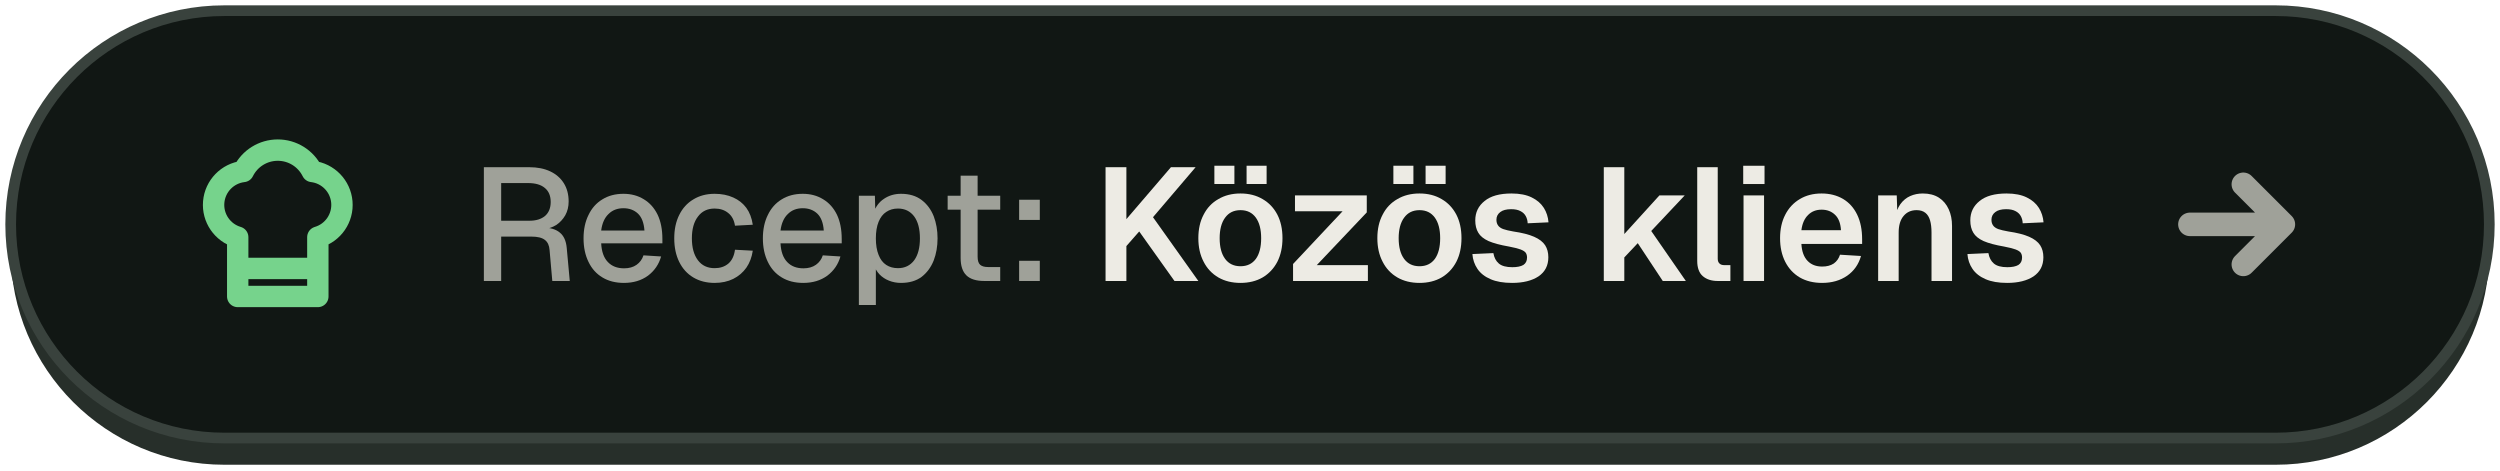
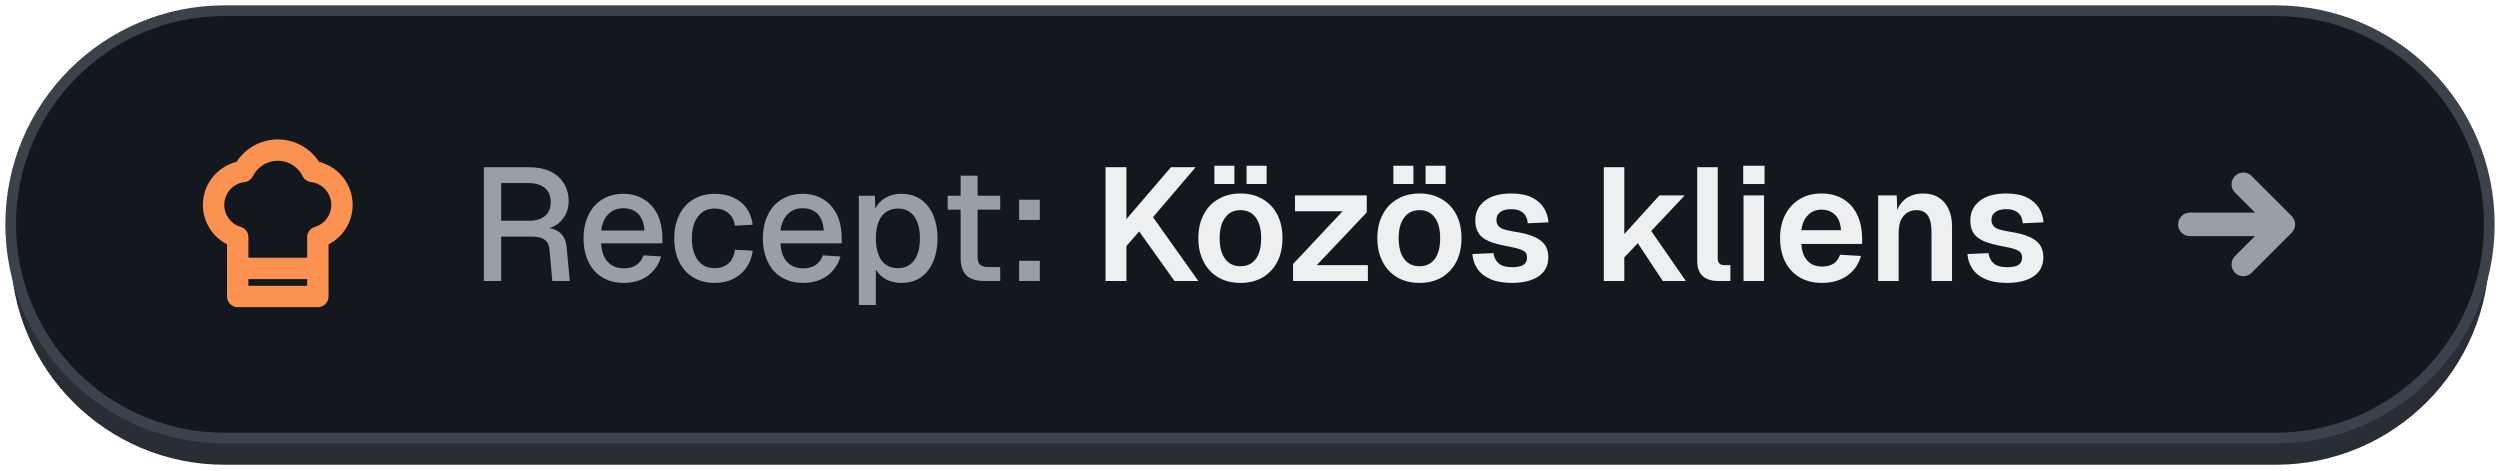
<svg xmlns="http://www.w3.org/2000/svg" width="234" height="44" viewBox="0 0 234 44" role="img" aria-labelledby="title desc">
  <defs>
    <path id="t0" d="M194 0L86 0L86-710L369-710Q445-710 500-684Q555-658 585-610Q615-562 615-496Q615-448 594-410Q572-372 537-349Q501-327 461-324L456-333Q523-333 560-302Q597-272 603-207L622 0L513 0L496-193Q493-236 467-256Q441-277 382-277L194-277L194 0M194-611L194-376L371-376Q432-376 468-406Q503-437 503-493Q503-550 467-580Q431-611 362-611" />
    <path id="t1" d="M294 12Q216 12 160-22Q103-56 73-119Q42-182 42-266Q42-350 73-412Q103-475 159-509Q215-544 291-544Q363-544 418-510Q473-477 504-414Q534-351 534-262L534-235L152-235Q156-157 194-118Q231-79 295-79Q342-79 373-101Q404-123 416-160L526-153Q505-79 444-33Q382 12 294 12M152-315L422-315Q417-386 382-420Q346-454 291-454Q234-454 198-418Q161-383 152-315" />
    <path id="t2" d="M294 12Q218 12 161-22Q104-56 73-119Q42-182 42-266Q42-350 73-412Q104-475 161-509Q218-544 294-544Q359-544 410-521Q460-499 492-456Q523-413 532-351L421-345Q413-397 379-424Q345-452 294-452Q227-452 190-402Q152-353 152-266Q152-179 190-129Q227-80 294-80Q345-80 379-108Q413-137 421-195L532-189Q523-128 492-83Q460-38 410-13Q359 12 294 12" />
    <path id="t3" d="M181 150L75 150L75-532L175-532L178-418L166-424Q186-483 232-513Q278-544 338-544Q416-544 467-505Q517-467 542-404Q566-341 566-266Q566-191 542-128Q517-65 467-26Q416 12 338 12Q298 12 263-2Q228-16 204-41Q179-67 169-102L181-114L181 150M319-80Q383-80 420-129Q456-178 456-266Q456-354 420-403Q383-452 319-452Q277-452 246-431Q215-411 198-369Q181-327 181-266Q181-205 198-163Q214-121 246-100Q277-80 319-80" />
    <path id="t4" d="M378 0L279 0Q203 0 167-35Q131-70 131-144L131-657L237-657L237-152Q237-115 253-101Q269-87 302-87L378-87L378 0M378-445L50-445L50-532L378-532" />
    <path id="t5" d="M215 0L86 0L86-126L215-126L215 0M215-381L86-381L86-507L215-507" />
    <path id="t7" d="M210 0L80 0L80-710L210-710L210-386L488-710L642-710L376-398L659 0L510 0L290-309L210-218" />
    <path id="t8" d="M302 12Q223 12 164-22Q104-57 72-120Q39-183 39-267Q39-352 72-414Q104-477 164-511Q223-546 302-546Q381-546 440-511Q499-477 532-414Q564-352 564-267Q564-183 532-120Q499-57 440-22Q381 12 302 12M302-92Q364-92 398-138Q431-184 431-267Q431-349 398-395Q364-442 302-442Q240-442 206-395Q172-349 172-267Q172-184 206-138Q240-92 302-92M264-605L139-605L139-719L264-719L264-605M465-605L340-605L340-719L465-719" />
    <path id="t9" d="M517 0L50 0L50-106L359-435L62-435L62-534L510-534L510-428L198-99L517-99" />
    <path id="ta" d="M287 12Q206 12 153-11Q99-34 71-75Q43-116 39-168L170-174Q177-132 204-109Q231-86 288-86Q333-86 357-100Q380-115 380-146Q380-164 372-176Q363-188 339-197Q314-206 267-215Q186-229 140-249Q94-270 76-301Q57-332 57-378Q57-453 115-499Q172-546 283-546Q360-546 410-521Q459-497 485-456Q510-416 514-366L384-360Q383-385 372-405Q361-425 339-436Q317-448 281-448Q236-448 213-430Q189-412 189-382Q189-361 199-347Q208-333 231-324Q254-316 294-309Q376-297 424-276Q472-255 493-223Q513-192 513-148Q513-71 452-29Q390 12 287 12" />
    <path id="tc" d="M198 0L70 0L70-710L198-710L198-293L417-534L575-534L366-312L582 0L438 0L282-236L198-147" />
    <path id="td" d="M277 0L198 0Q140 0 105-30Q70-60 70-126L70-710L198-710L198-139Q198-119 209-109Q219-99 238-99L277-99" />
    <path id="te" d="M198 0L70 0L70-534L198-534L198 0M201-605L68-605L68-719L201-719" />
    <path id="tf" d="M301 12Q221 12 162-22Q103-57 71-120Q39-183 39-267Q39-351 71-413Q103-476 162-511Q220-546 298-546Q374-546 432-512Q489-478 520-414Q551-350 551-260L551-231L172-231Q176-161 211-125Q245-90 302-90Q345-90 374-109Q402-129 413-164L544-156Q522-78 458-33Q393 12 301 12M172-317L419-317Q415-382 382-413Q349-445 298-445Q247-445 214-412Q180-379 172-317" />
    <path id="tg" d="M198 0L70 0L70-534L186-534L191-384L176-390Q184-446 209-480Q234-514 270-530Q306-546 349-546Q408-546 449-520Q489-494 510-448Q531-403 531-343L531 0L403 0L403-302Q403-347 394-378Q385-409 365-425Q344-442 310-442Q259-442 229-406Q198-370 198-302" />
  </defs>
-   <rect x="1" y="3.5" width="232" height="40" rx="20" fill="#272f2a" />
-   <rect x="1" y="1" width="232" height="40" rx="20" fill="#111714" stroke="#39423d" />
-   <path d="M7 21h10M7 17.5h10M7 21v-7.4a4.2 4.2 0 0 1 .7-8.2 4.8 4.8 0 0 1 8.6 0 4.2 4.2 0 0 1 .7 8.2V21" transform="translate(17 12) scale(0.75)" fill="none" stroke="#76d38c" stroke-width="2.667" stroke-linecap="round" stroke-linejoin="round" />
-   <g transform="translate(44 26.3) scale(0.015)" fill="#9fa199">
+   <rect x="1" y="3.5" width="232" height="40" rx="20" fill="#292e36" />
+   <rect x="1" y="1" width="232" height="40" rx="20" fill="#13171e" stroke="#3b424b" />
+   <path d="M7 21h10M7 17.5h10M7 21v-7.4a4.2 4.2 0 0 1 .7-8.2 4.8 4.8 0 0 1 8.6 0 4.2 4.2 0 0 1 .7 8.2V21" transform="translate(17 12) scale(0.75)" fill="none" stroke="#fc9252" stroke-width="2.667" stroke-linecap="round" stroke-linejoin="round" />
+   <g transform="translate(44 26.3) scale(0.015)" fill="#999fa7">
    <use href="#t0" x="0" />
    <use href="#t1" x="666" />
    <use href="#t2" x="1232" />
    <use href="#t1" x="1785" />
    <use href="#t3" x="2351" />
    <use href="#t4" x="2930" />
    <use href="#t5" x="3340" />
  </g>
-   <g transform="translate(102.28 26.3) scale(0.015)" fill="#edebe4">
+   <g transform="translate(102.28 26.3) scale(0.015)" fill="#edeff1">
    <use href="#t7" x="0" />
    <use href="#t8" x="620" />
    <use href="#t9" x="1200" />
    <use href="#t8" x="1737" />
    <use href="#ta" x="2330" />
    <use href="#tc" x="3119" />
    <use href="#td" x="3702" />
    <use href="#te" x="3991" />
    <use href="#tf" x="4250" />
    <use href="#tg" x="4831" />
    <use href="#ta" x="5419" />
  </g>
-   <path d="M5 12h14M13 6l6 6-6 6" transform="translate(201.85 13.5) scale(0.625)" fill="none" stroke="#9fa199" stroke-width="3.52" stroke-linecap="round" stroke-linejoin="round" />
+   <path d="M5 12h14M13 6l6 6-6 6" transform="translate(201.85 13.5) scale(0.625)" fill="none" stroke="#999fa7" stroke-width="3.52" stroke-linecap="round" stroke-linejoin="round" />
</svg>
